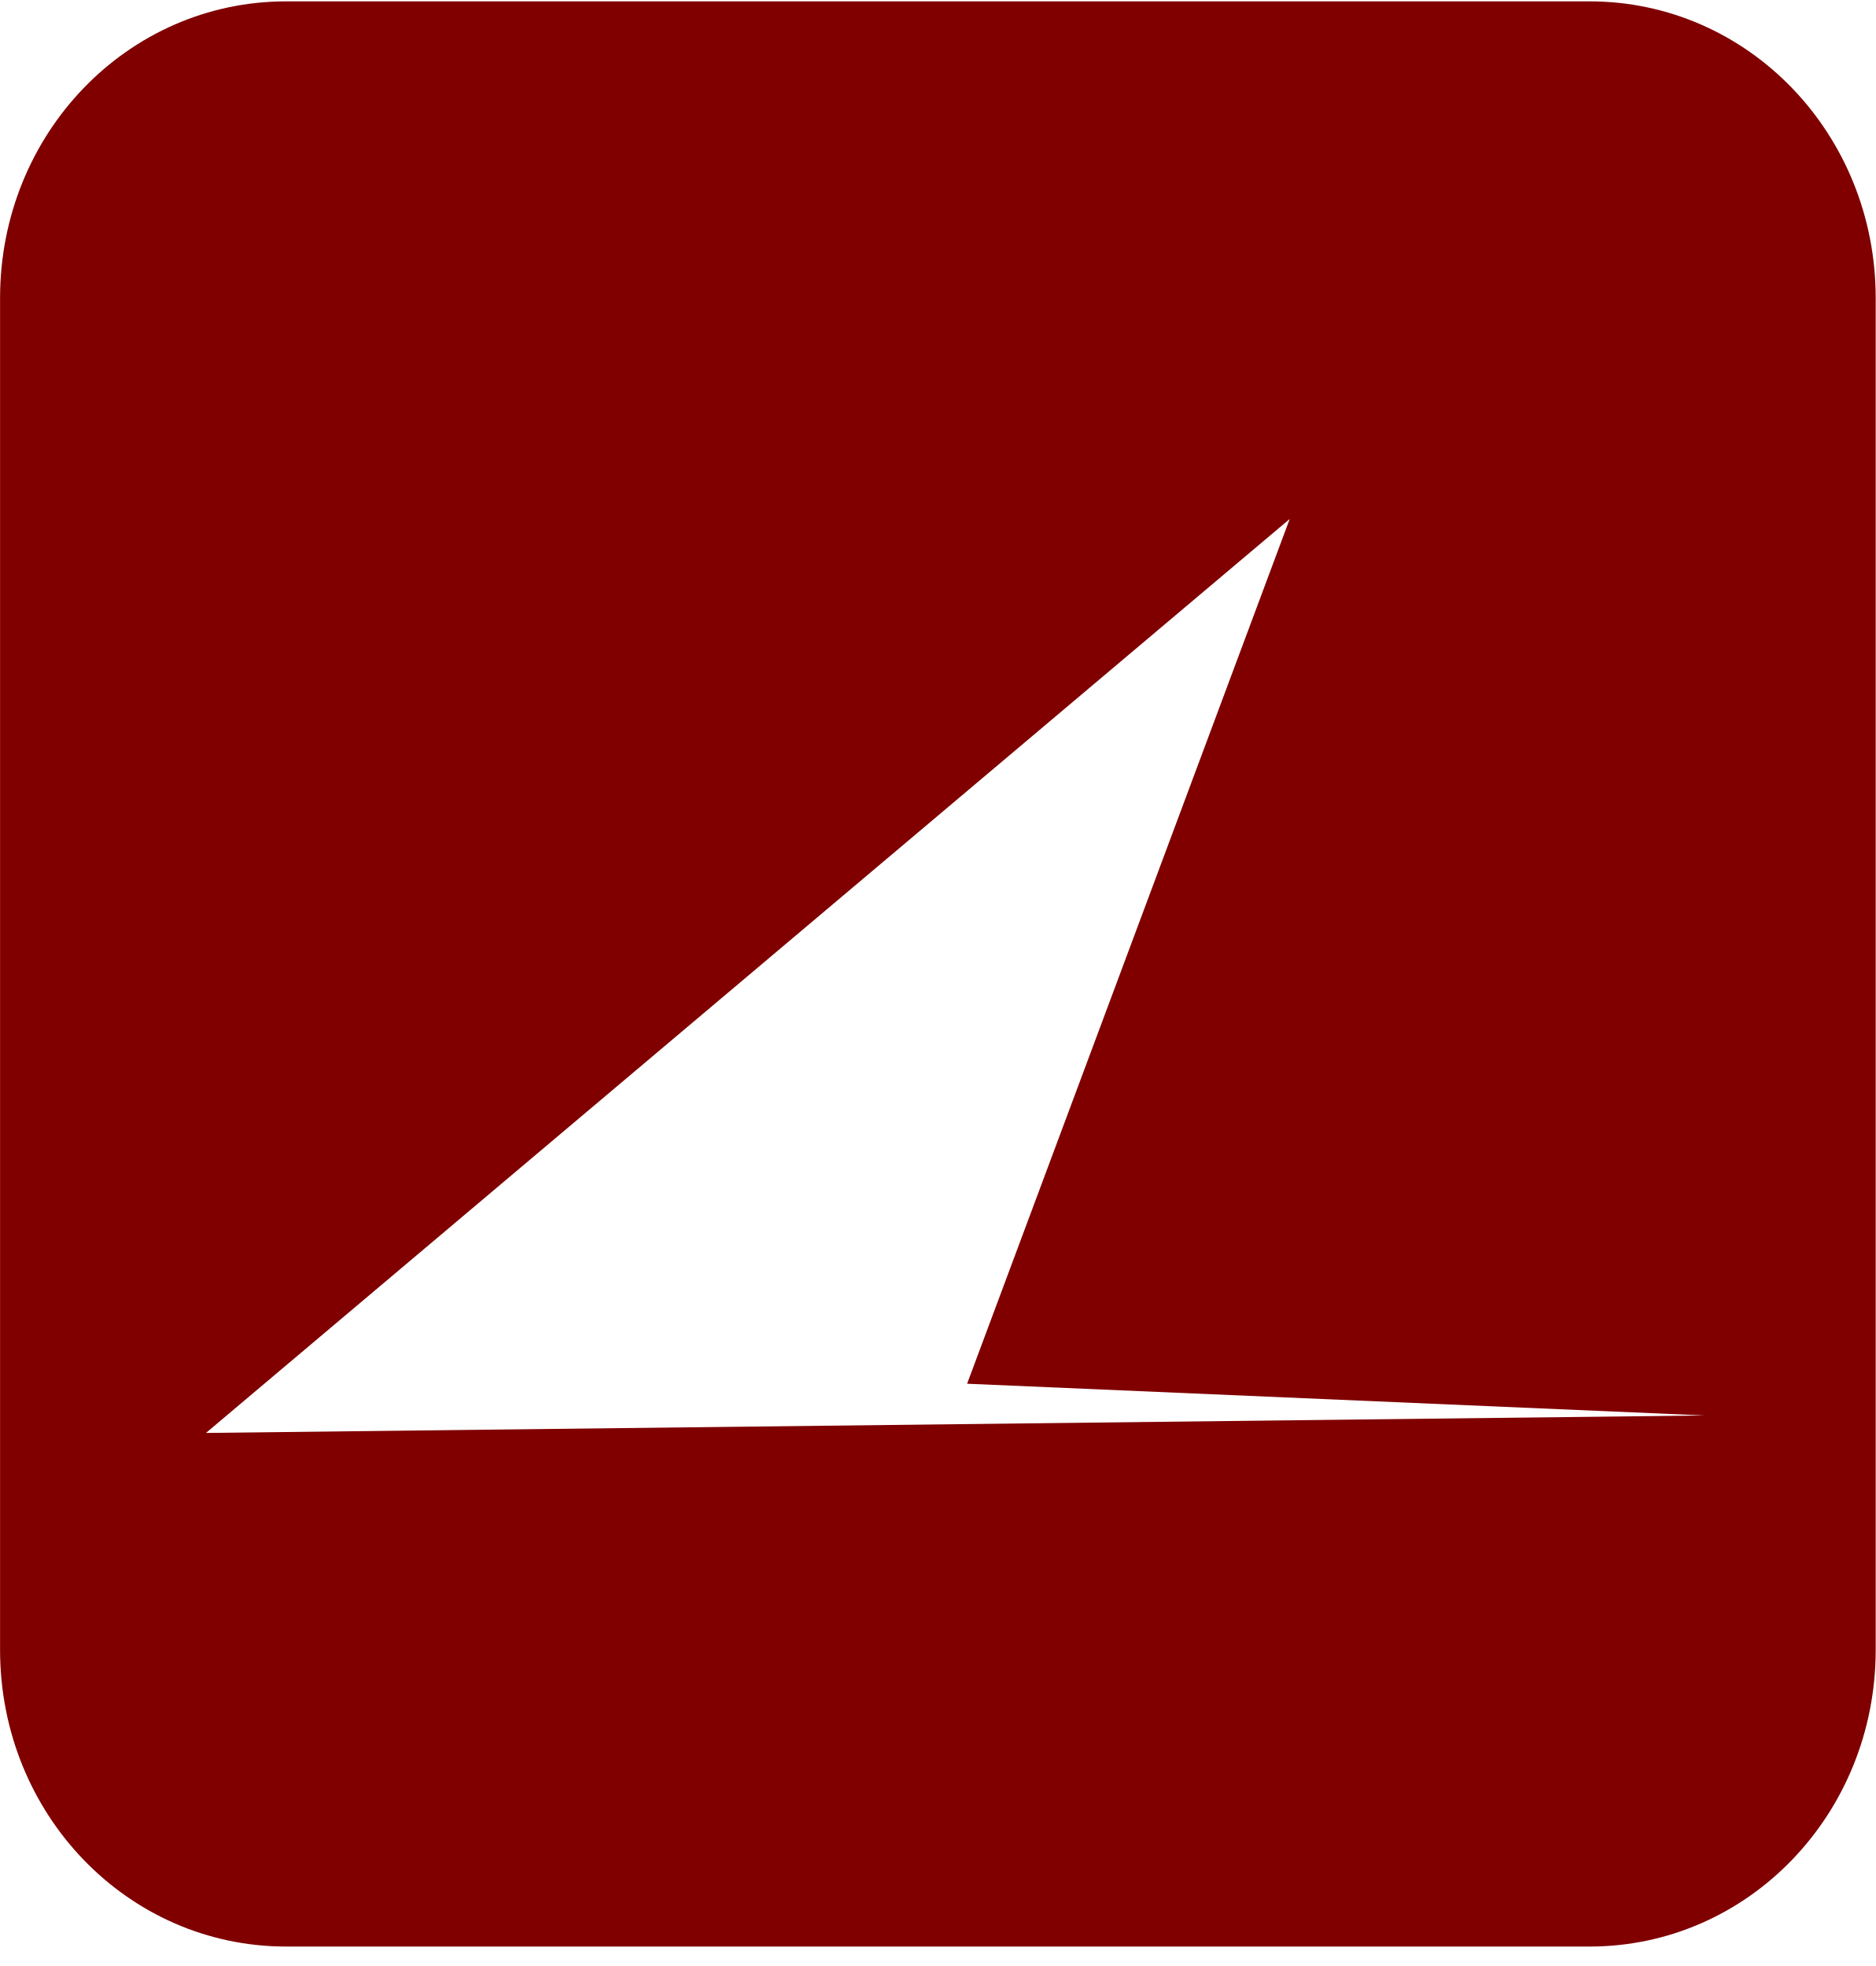
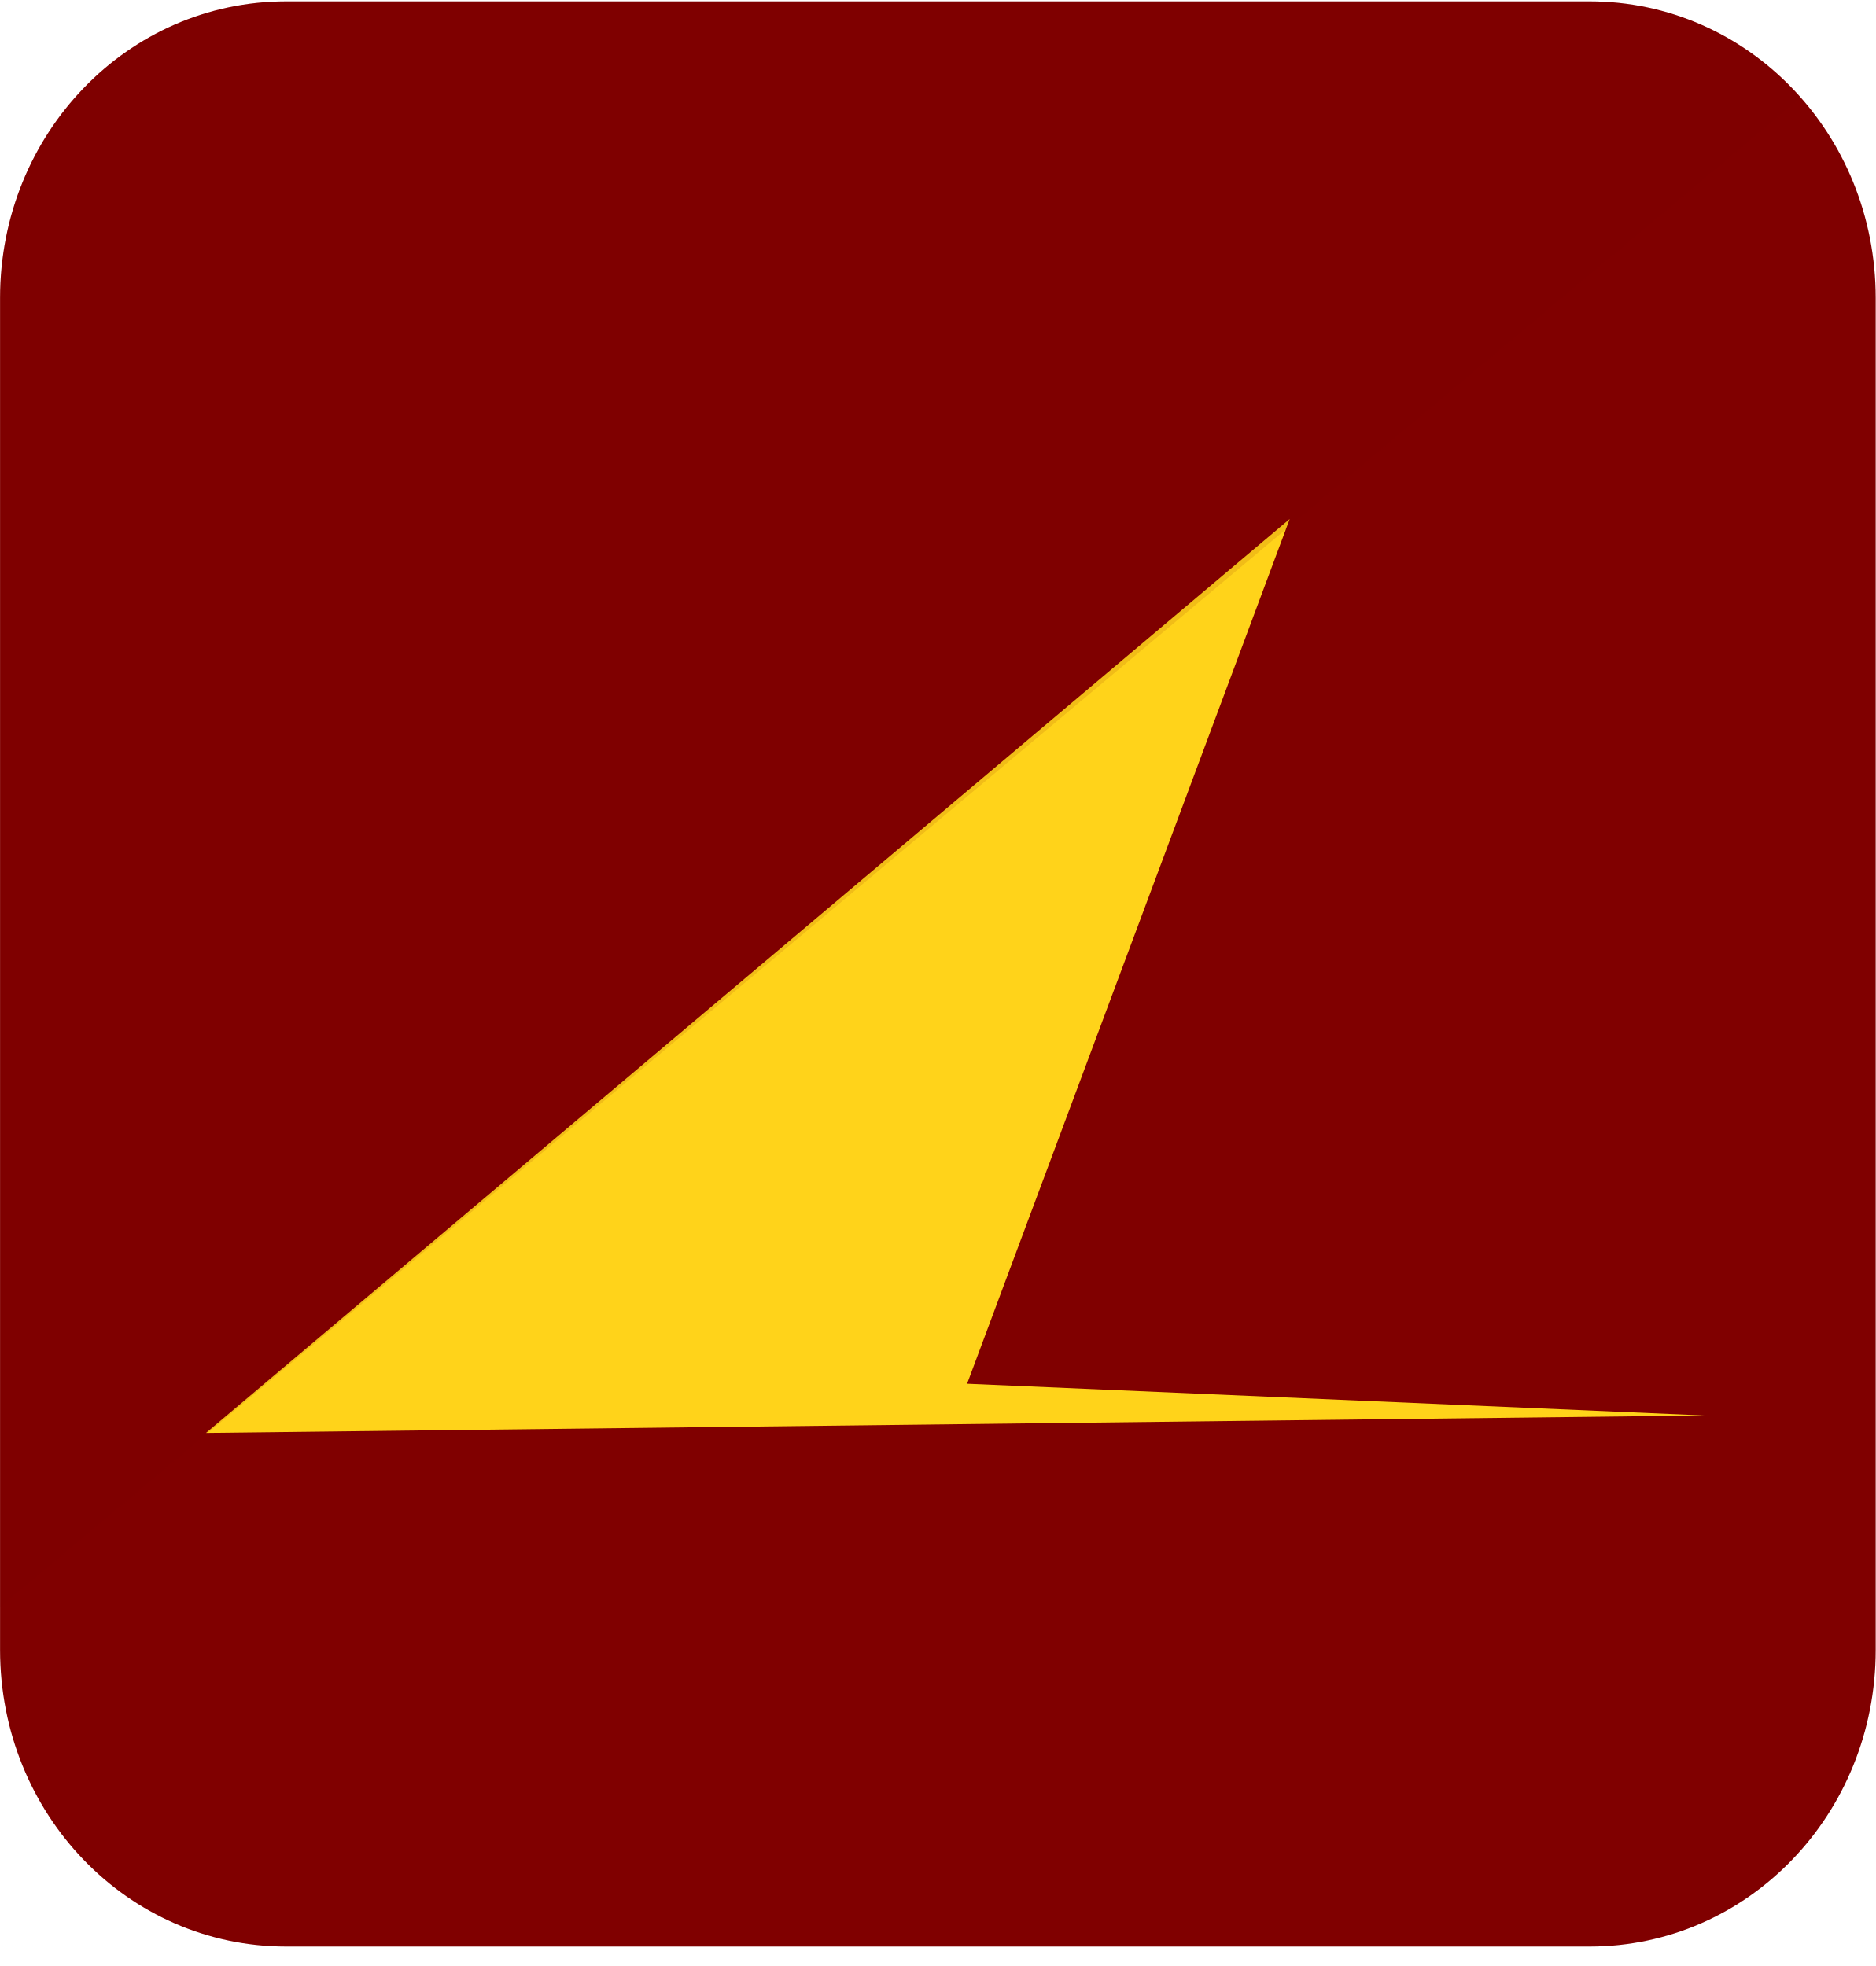
<svg xmlns="http://www.w3.org/2000/svg" width="62" height="65" viewBox="0 0 62 65" fill="none">
+   <path d="M56.972 11.774H4.295V53.875H56.972V11.774Z" fill="#FFD31A" stroke="#373435" stroke-width="0.2" stroke-miterlimit="22.926" />
  <path d="M9.459 0.045C4.219 0.045 0.002 4.42 0.002 9.855V54.547C0.002 59.982 4.219 64.357 9.459 64.357L52.542 64.357C57.781 64.357 62 59.982 62 54.547V9.855C62 4.42 57.781 0.045 52.542 0.045H9.459ZM42.631 17.158L31.967 45.749L56.338 46.798L6.808 47.376L17.125 38.673L42.631 17.158Z" fill="#800000" />
+   <path d="M9.457 0.045C4.218 0.045 0 4.42 0 9.855V53.136L59.517 3.234C57.79 1.276 55.312 0.045 52.541 0.045L9.457 0.045Z" fill="#800000" fill-opacity="0.106" />
</svg>
